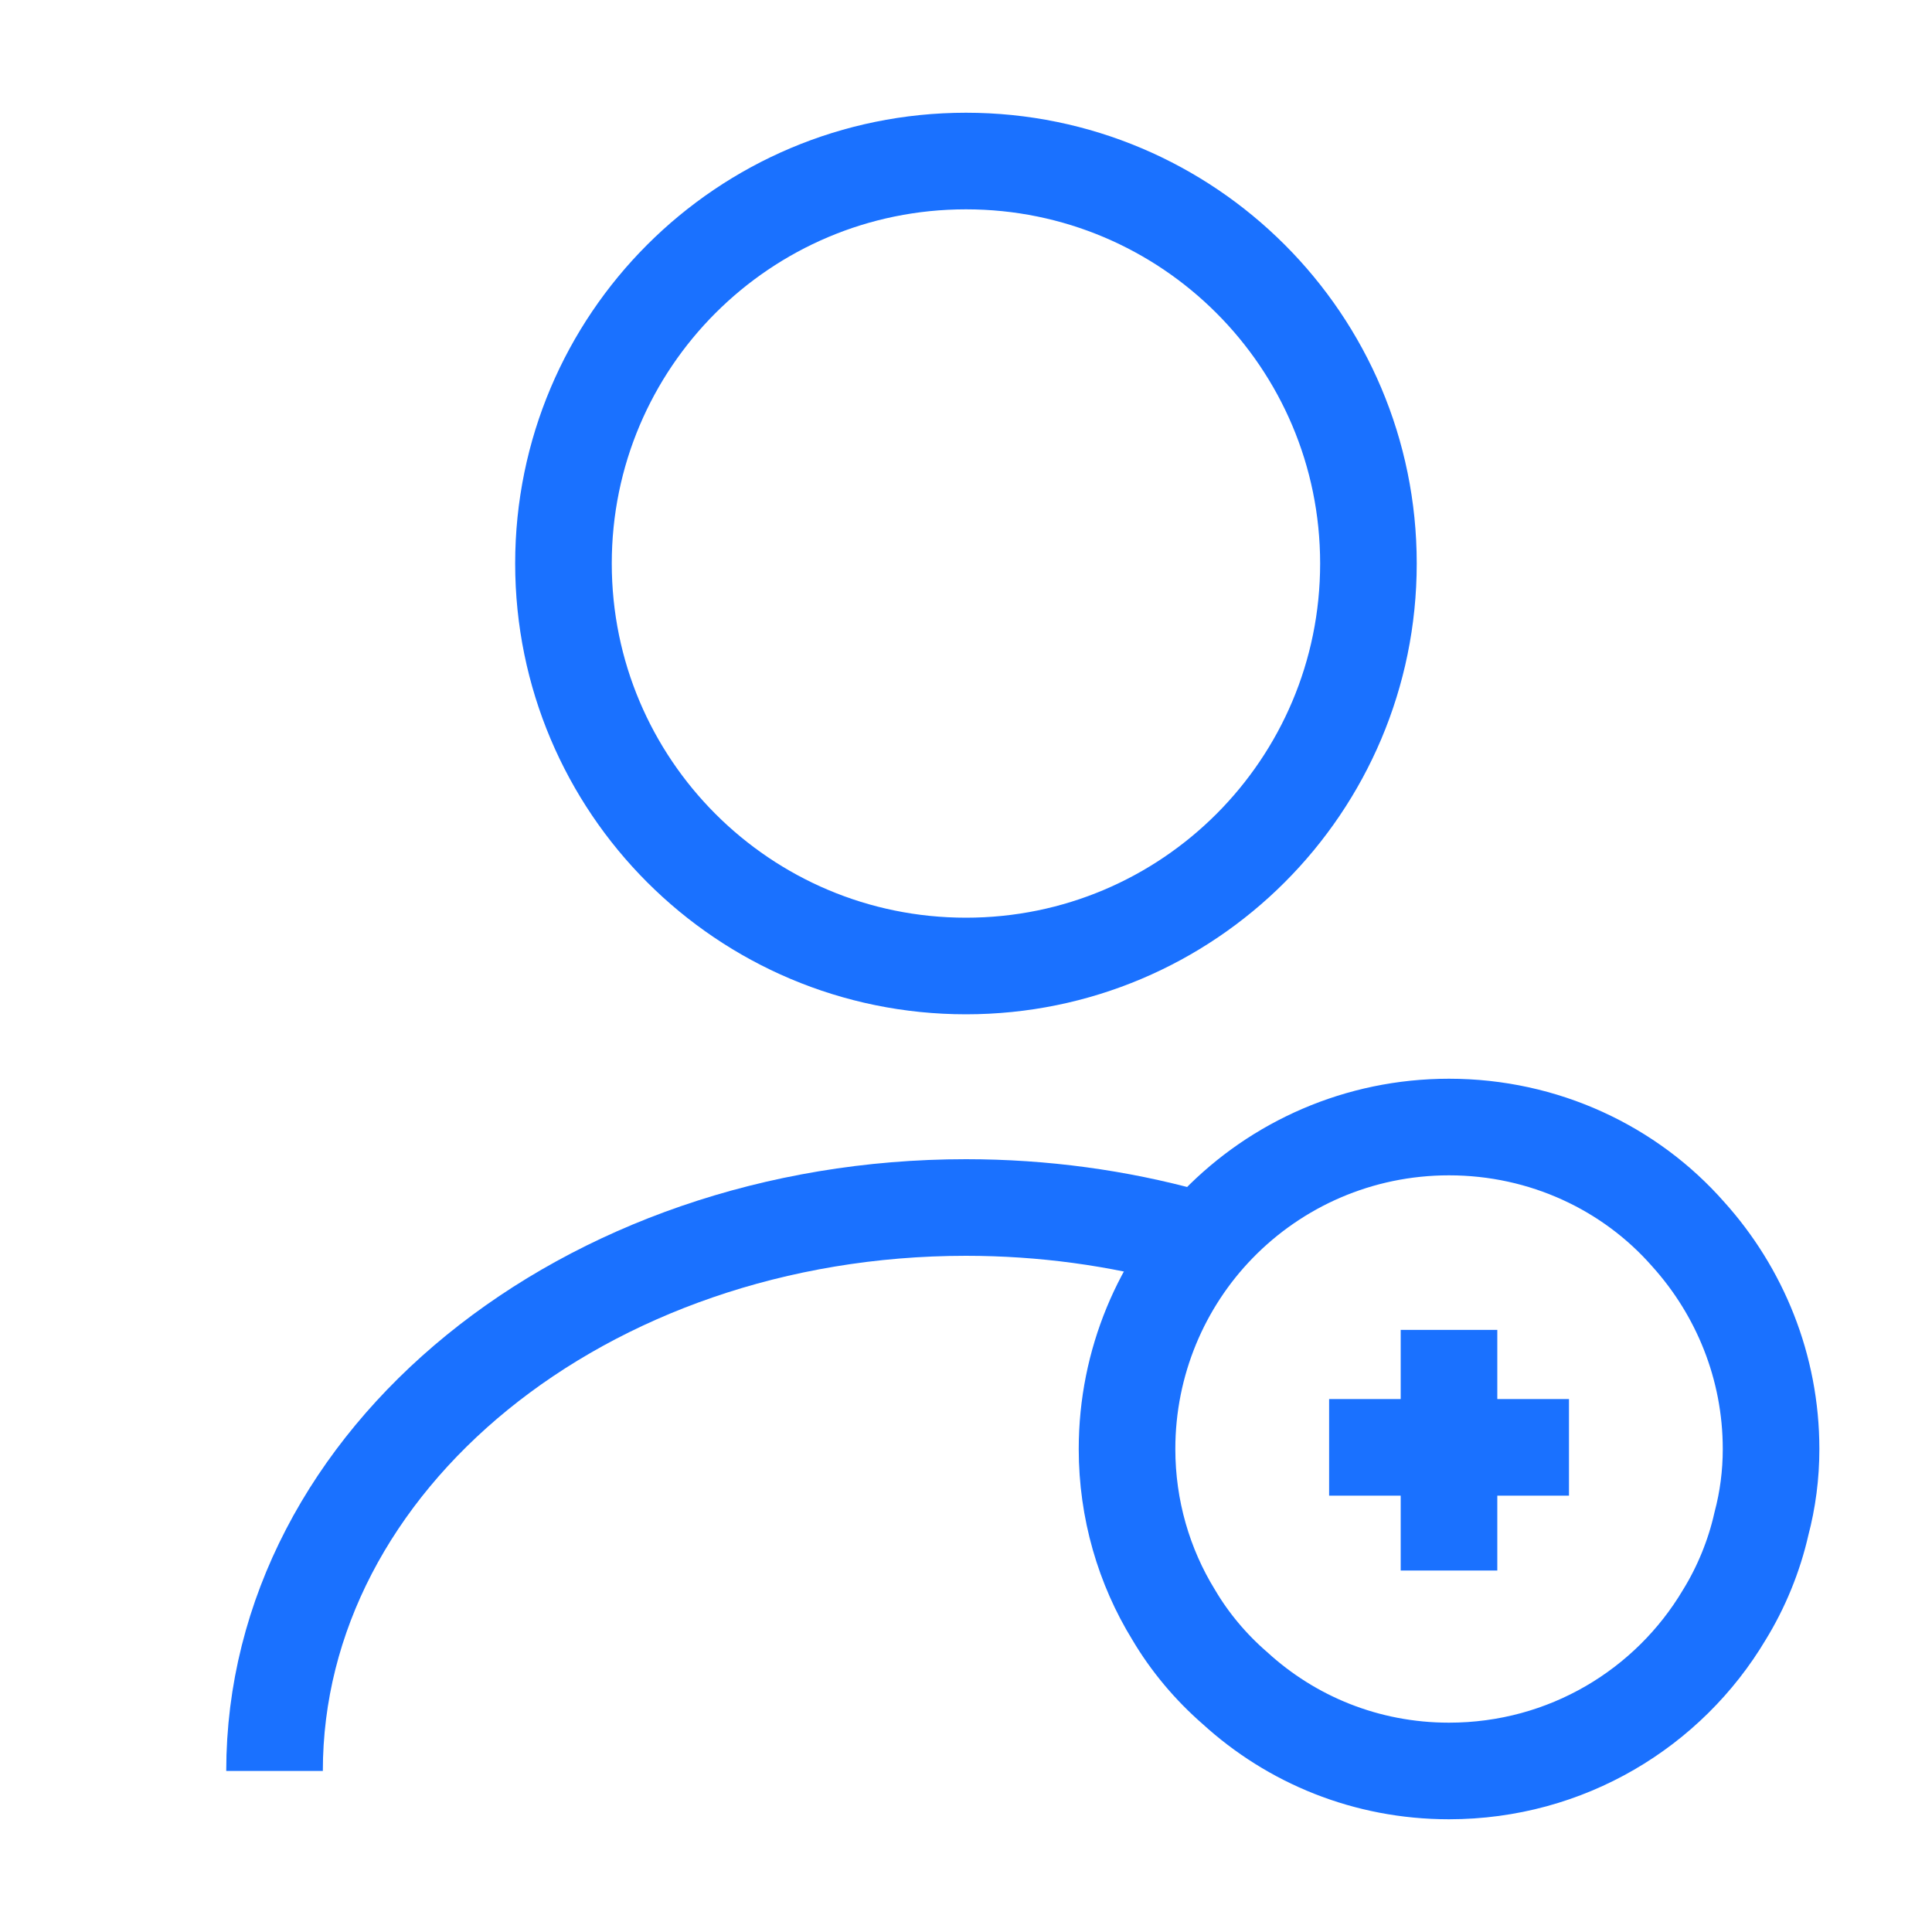
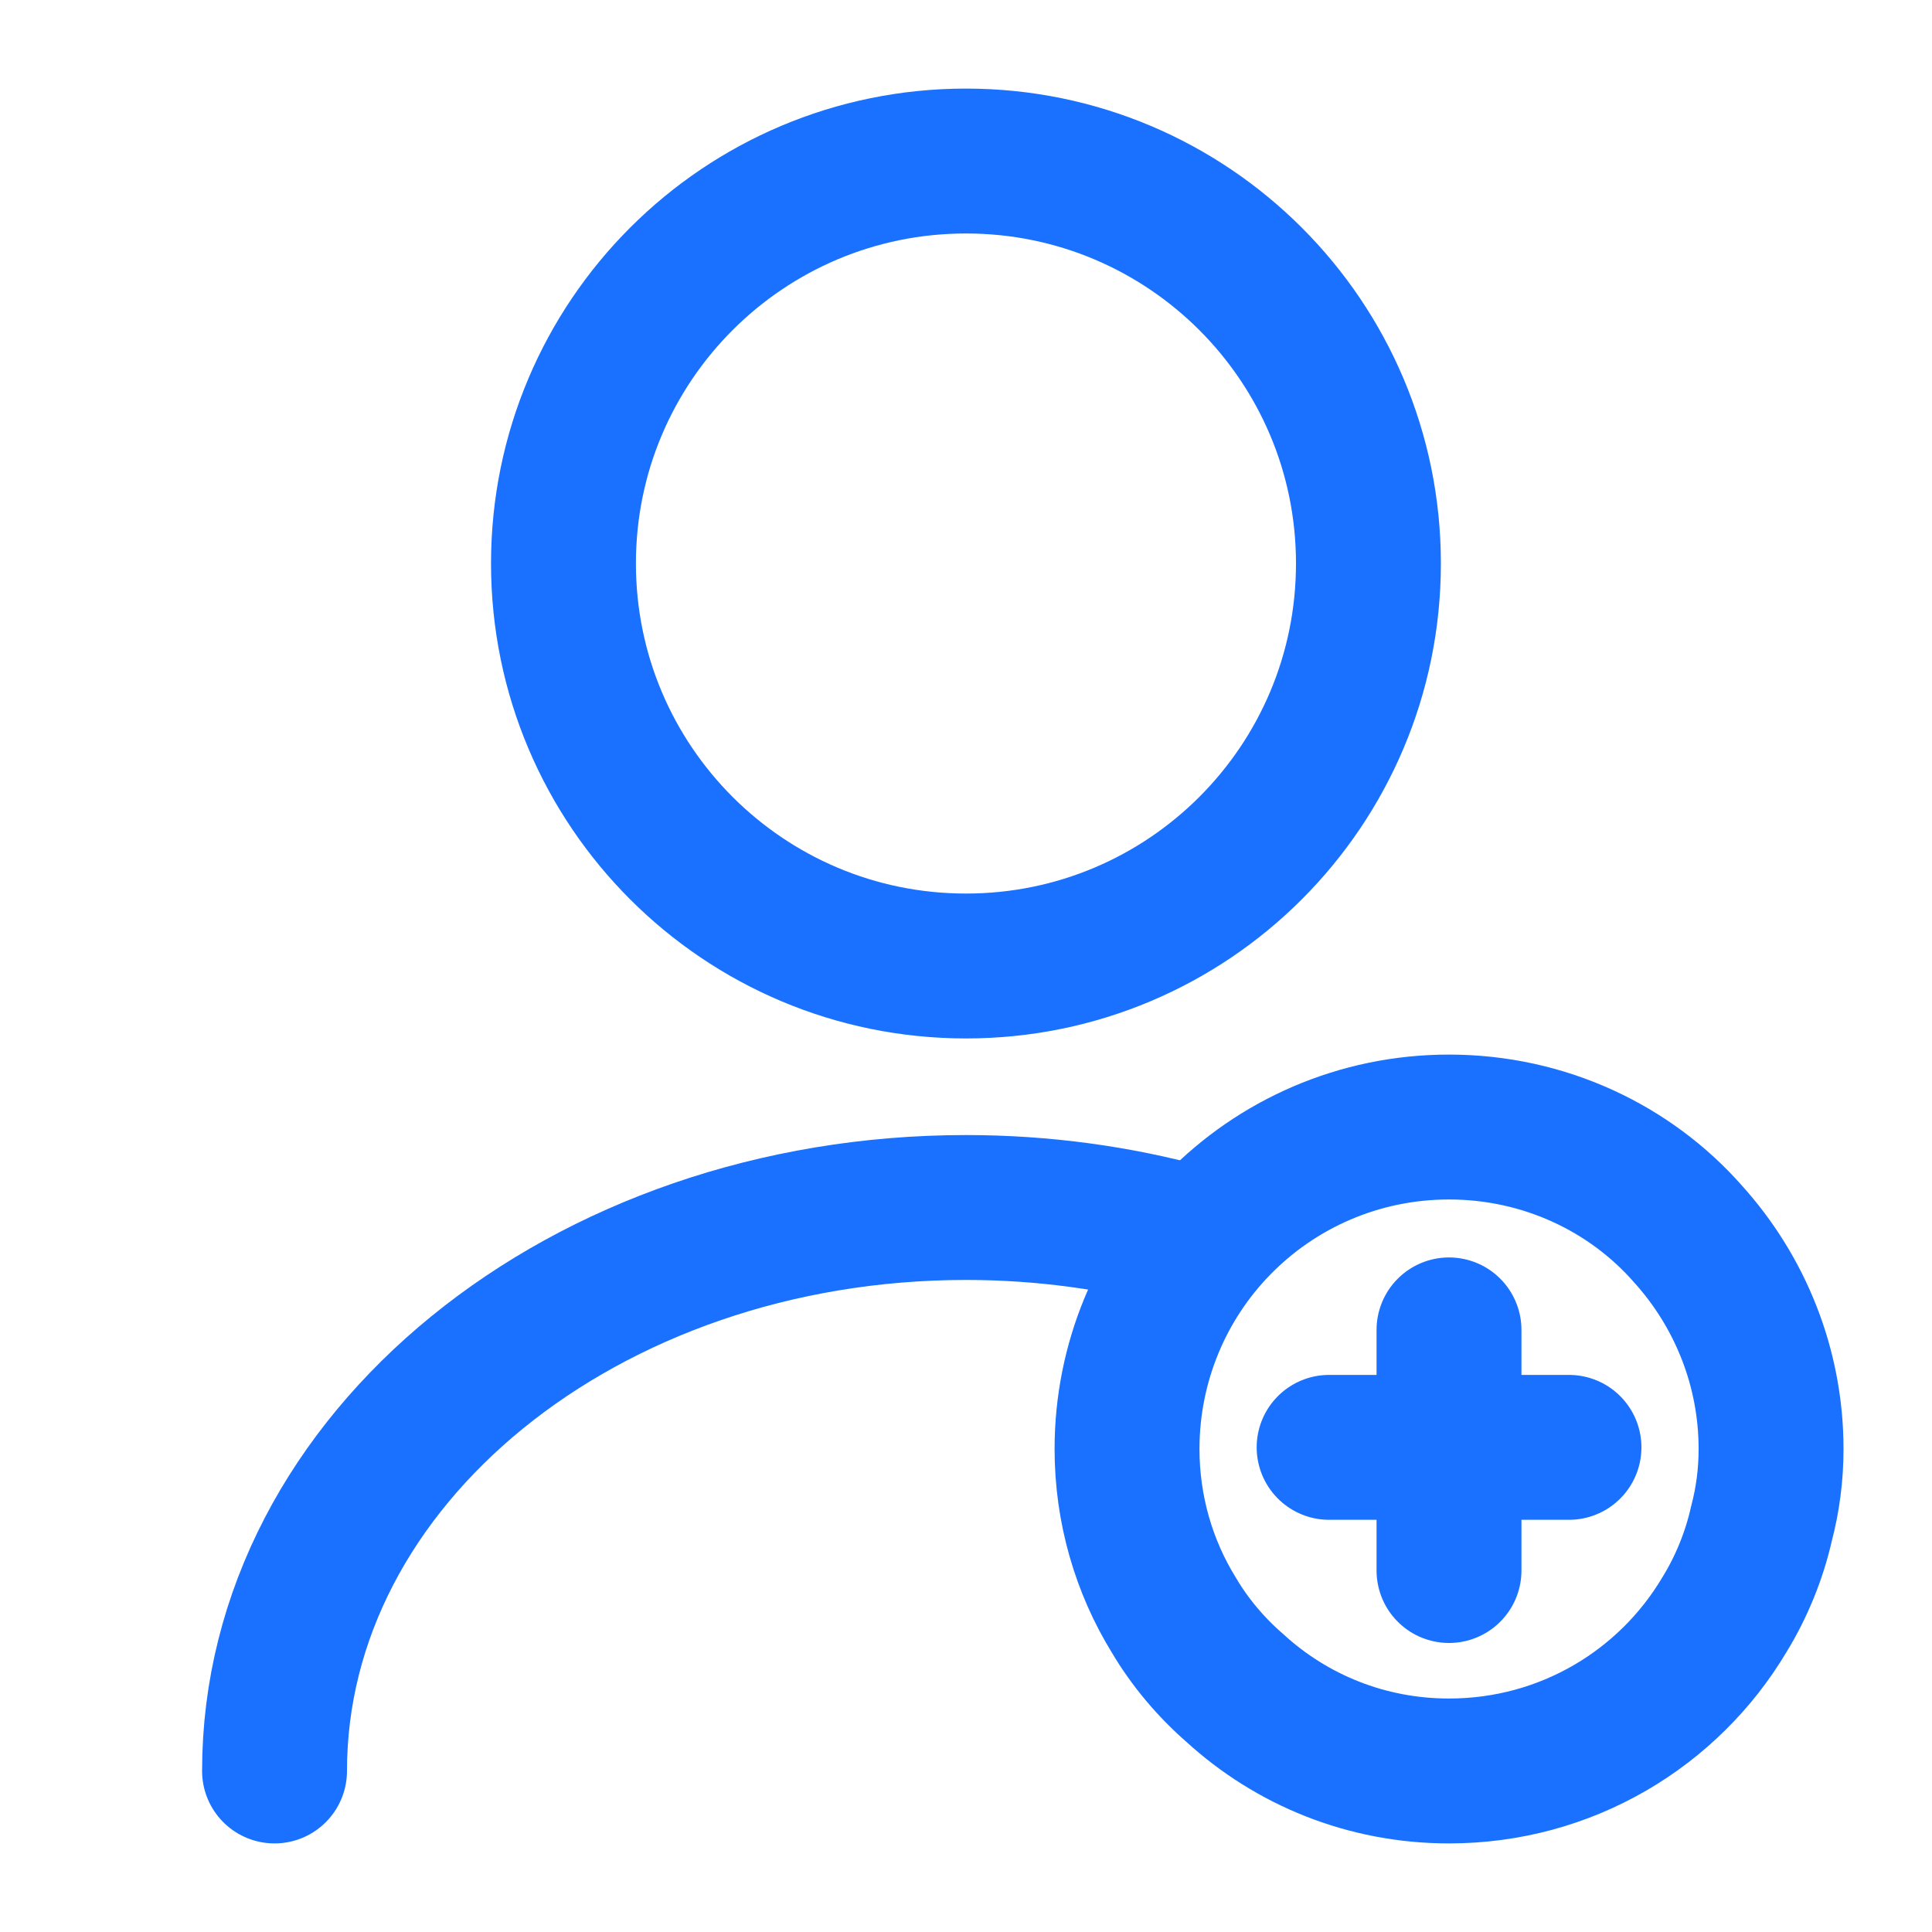
<svg xmlns="http://www.w3.org/2000/svg" width="20" height="20" viewBox="0 0 20 20" fill="none">
-   <path d="M10 10C12.301 10 14.166 8.135 14.166 5.833C14.166 3.532 12.301 1.667 10 1.667C7.698 1.667 5.833 3.532 5.833 5.833C5.833 8.135 7.698 10 10 10Z" stroke="#1A71FF" strokeWidth="1.5" strokeLinecap="round" strokeLinejoin="round" />
-   <path d="M2.842 18.333C2.842 15.108 6.05 12.5 10 12.5C10.8 12.5 11.575 12.608 12.3 12.808" stroke="#1A71FF" strokeWidth="1.5" strokeLinecap="round" strokeLinejoin="round" />
-   <path d="M18.334 15C18.334 15.267 18.3 15.525 18.234 15.775C18.159 16.108 18.025 16.433 17.85 16.717C17.275 17.683 16.217 18.333 15 18.333C14.142 18.333 13.367 18.008 12.784 17.475C12.534 17.258 12.317 17 12.15 16.717C11.842 16.217 11.667 15.625 11.667 15C11.667 14.1 12.025 13.275 12.609 12.675C13.217 12.05 14.067 11.667 15 11.667C15.984 11.667 16.875 12.092 17.475 12.775C18.009 13.367 18.334 14.15 18.334 15Z" stroke="#1A71FF" strokeWidth="1.5" stroke-miterlimit="10" strokeLinecap="round" strokeLinejoin="round" />
-   <path d="M16.242 14.983H13.759" stroke="#1A71FF" strokeWidth="1.5" stroke-miterlimit="10" strokeLinecap="round" strokeLinejoin="round" />
-   <path d="M15 13.767V16.258" stroke="#1A71FF" strokeWidth="1.5" stroke-miterlimit="10" strokeLinecap="round" strokeLinejoin="round" />
+   <path d="M10 10C12.301 10 14.166 8.135 14.166 5.833C14.166 3.532 12.301 1.667 10 1.667C7.698 1.667 5.833 3.532 5.833 5.833C5.833 8.135 7.698 10 10 10Z" stroke="#1A71FF" stroke-width="1.5" stroke-linecap="round" stroke-linejoin="round" />
+   <path d="M2.842 18.333C2.842 15.108 6.05 12.5 10 12.5C10.8 12.5 11.575 12.608 12.3 12.808" stroke="#1A71FF" stroke-width="1.5" stroke-linecap="round" stroke-linejoin="round" />
+   <path d="M18.334 15C18.334 15.267 18.3 15.525 18.234 15.775C18.159 16.108 18.025 16.433 17.85 16.717C17.275 17.683 16.217 18.333 15 18.333C14.142 18.333 13.367 18.008 12.784 17.475C12.534 17.258 12.317 17 12.15 16.717C11.842 16.217 11.667 15.625 11.667 15C11.667 14.1 12.025 13.275 12.609 12.675C13.217 12.05 14.067 11.667 15 11.667C15.984 11.667 16.875 12.092 17.475 12.775C18.009 13.367 18.334 14.15 18.334 15Z" stroke="#1A71FF" stroke-width="1.5" stroke-miterlimit="10" stroke-linecap="round" stroke-linejoin="round" />
+   <path d="M16.242 14.983H13.759" stroke="#1A71FF" stroke-width="1.5" stroke-miterlimit="10" stroke-linecap="round" stroke-linejoin="round" />
+   <path d="M15 13.767V16.258" stroke="#1A71FF" stroke-width="1.5" stroke-miterlimit="10" stroke-linecap="round" stroke-linejoin="round" />
</svg>
